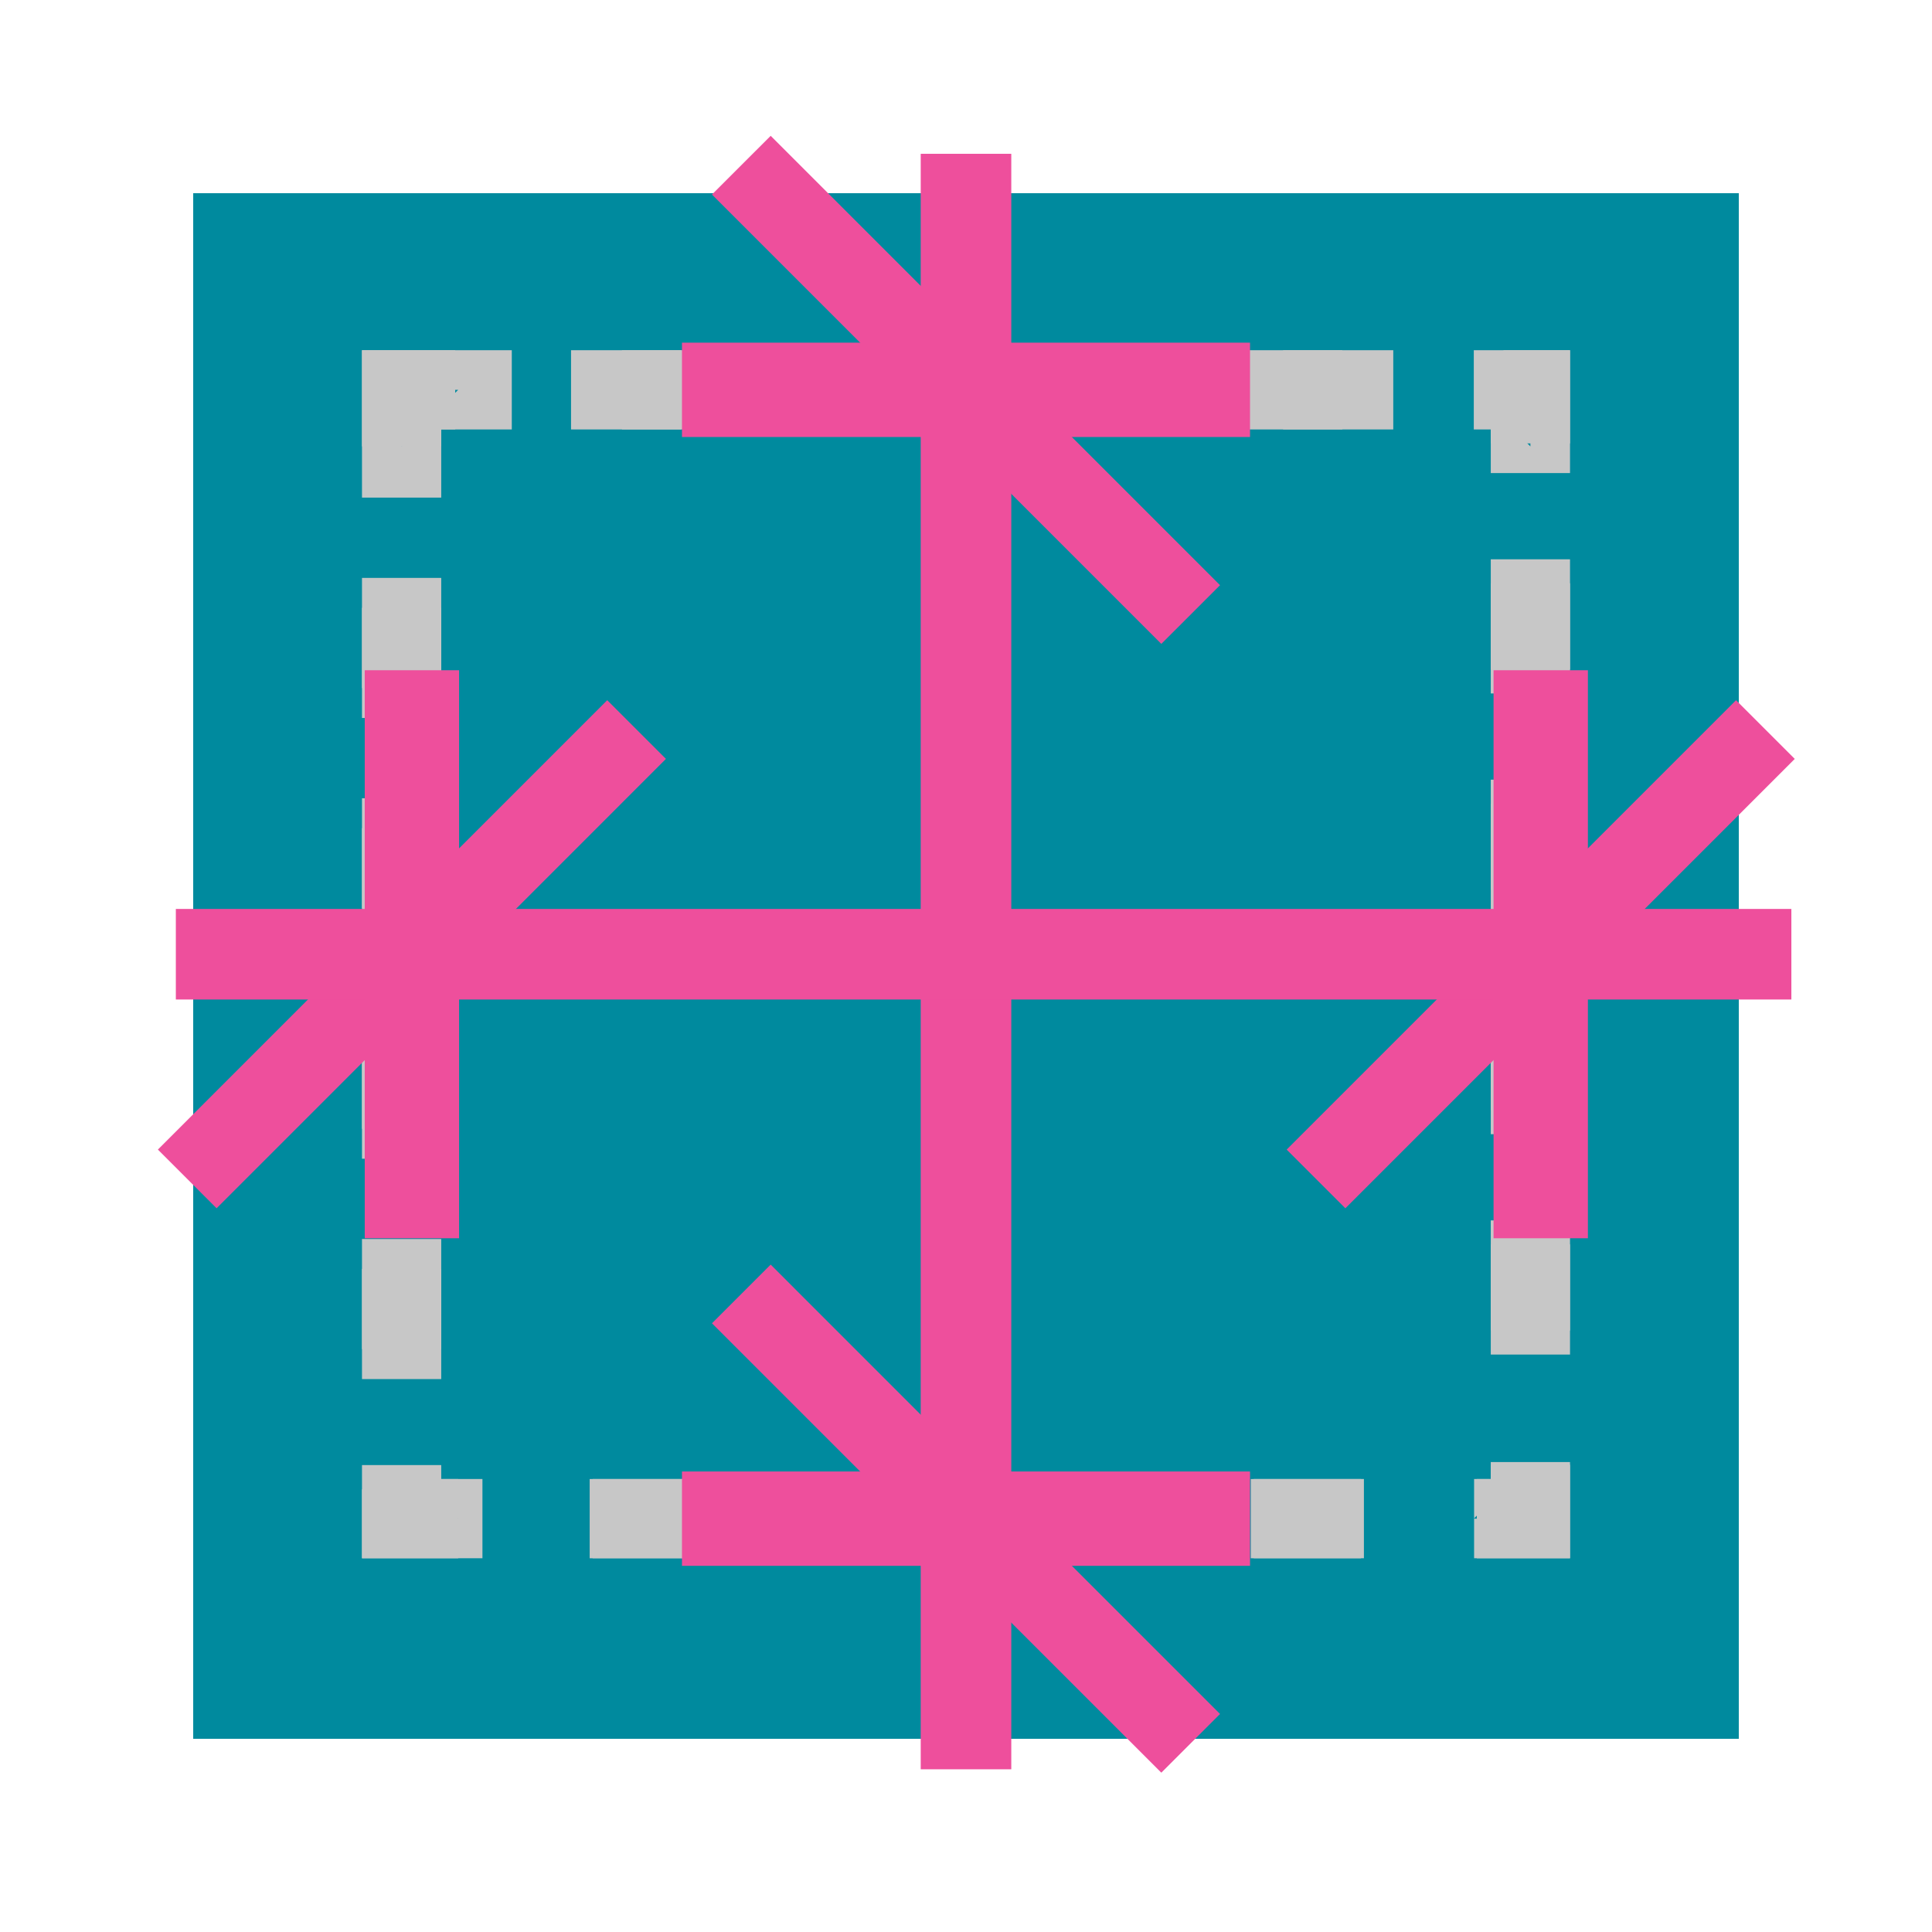
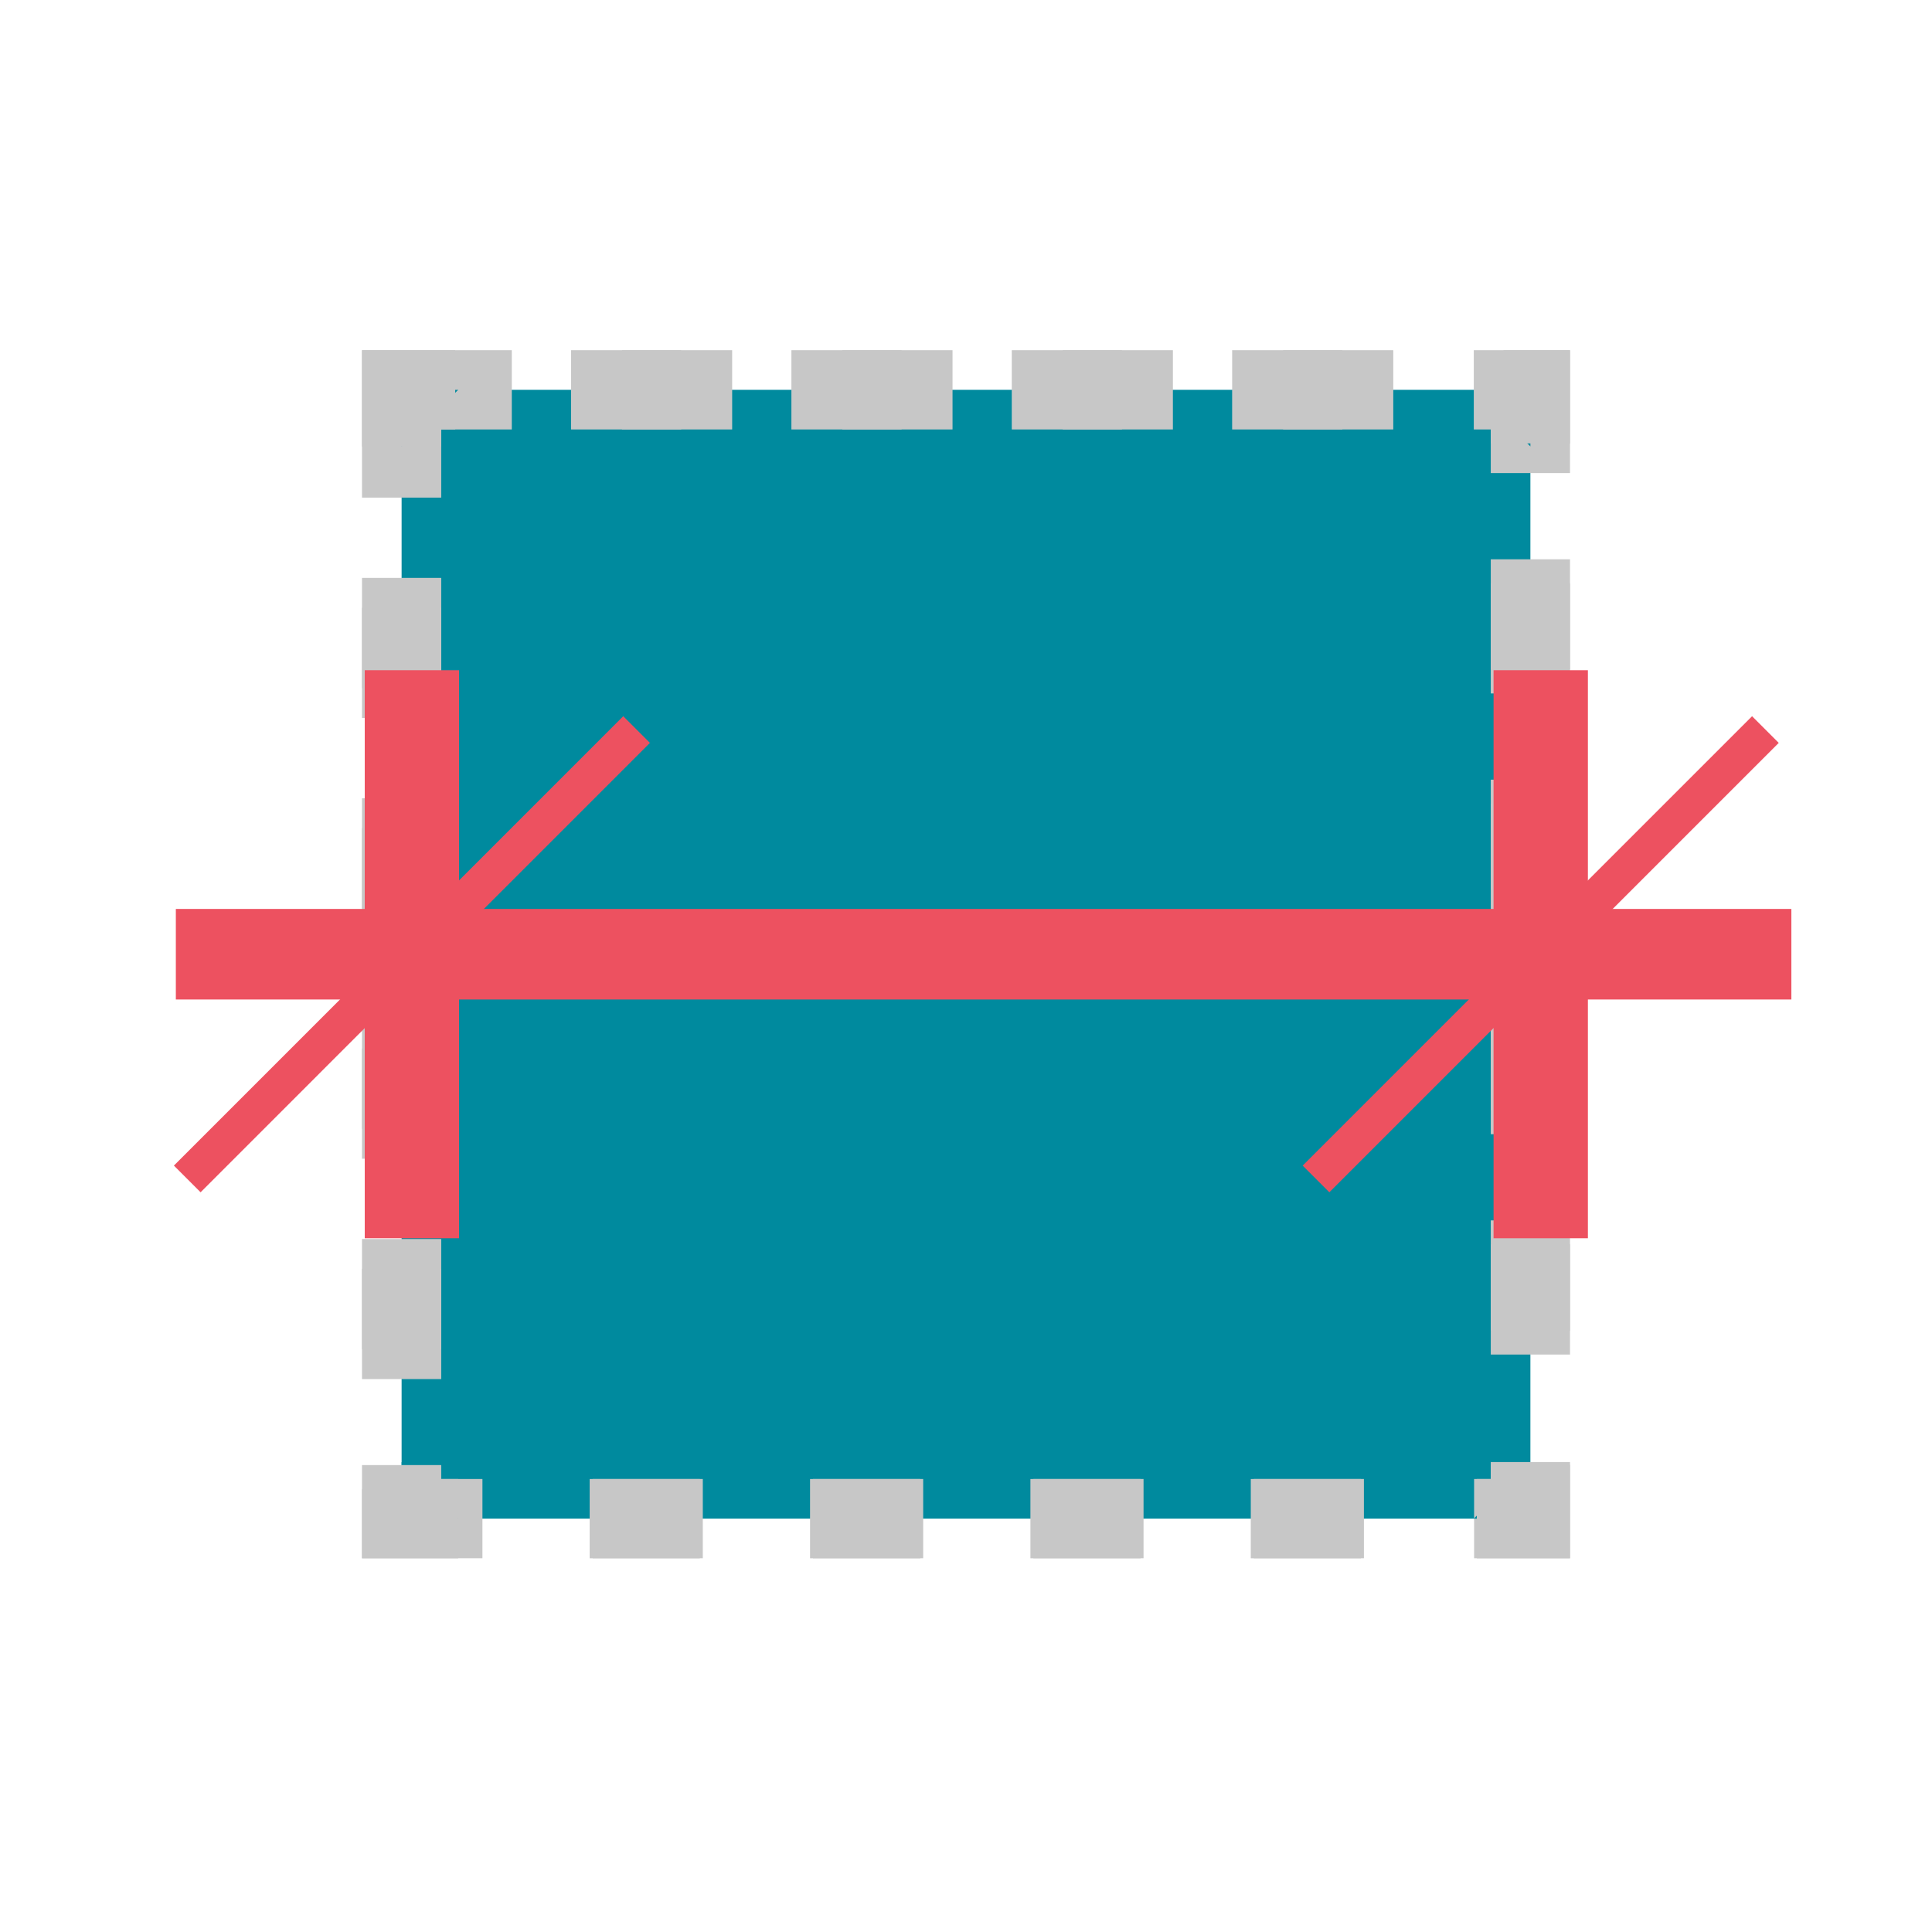
<svg xmlns="http://www.w3.org/2000/svg" id="Layer_1" version="1.1" viewBox="0 0 512 512">
  <defs>
    <style>
      .st0 {
        stroke: #000;
      }

-       .st0, .st1, .st2, .st3 {
+       .st0, .st1, .st2, .st3, .st4 {
        fill: none;
      }

-       .st0, .st1, .st2, .st3, .st4 {
+       .st0, .st1, .st2, .st3, .st4, .st5 {
        stroke-miterlimit: 10;
      }

-       .st5, .st4 {
-         fill: #008a9e;
+       .st1 {
+         stroke-width: 10px;
+       }
+ 
+       .st1, .st3, .st4 {
+         stroke: #ed5160;
+       }
+ 
+       .st2, .st5 {
+         stroke: #c7c7c7;
+         stroke-dasharray: 29.2 29.2;
+         stroke-width: 21px;
+       }
+ 
+       .st3 {
+         stroke-width: 25px;
      }

      .st6 {
        display: none;
        fill: #687a7b;
      }

-       .st1 {
-         stroke-width: 25px;
-       }
- 
-       .st1, .st2, .st3 {
-         stroke: #ee4f9c;
-       }
- 
-       .st2 {
-         stroke-width: 22px;
-       }
- 
-       .st3 {
+       .st4 {
        stroke-width: 24px;
      }

-       .st4 {
-         stroke: #c7c7c7;
-         stroke-dasharray: 29.2 29.2;
-         stroke-width: 21px;
+       .st5 {
+         fill: #008a9e;
      }
    </style>
  </defs>
-   <rect class="st6" width="512" height="512" />
+   <rect class="st6" y="0" width="512" height="512" />
  <g>
-     <rect class="st5" x="51.2" y="51.2" width="409.6" height="409.6" />
+     <rect class="st5" x="106.43" y="103.31" width="299.14" height="299.14" />
    <g>
-       <polyline class="st5" points="460.8 445.8 460.8 460.8 445.8 460.8" />
-       <line class="st5" x1="416.6" y1="460.8" x2="80.8" y2="460.8" />
-       <polyline class="st5" points="66.2 460.8 51.2 460.8 51.2 445.8" />
-       <line class="st5" x1="51.2" y1="416.6" x2="51.2" y2="80.8" />
-       <polyline class="st5" points="51.2 66.2 51.2 51.2 66.2 51.2" />
-       <line class="st5" x1="95.4" y1="51.2" x2="431.2" y2="51.2" />
-       <polyline class="st5" points="445.8 51.2 460.8 51.2 460.8 66.2" />
-       <line class="st5" x1="460.8" y1="95.4" x2="460.8" y2="431.2" />
-     </g>
-   </g>
-   <g>
-     <rect class="st4" x="106.43" y="103.31" width="299.14" height="299.14" />
-     <g>
-       <polyline class="st4" points="405.57 387.46 405.57 402.46 390.57 402.46" />
-       <line class="st4" x1="360.67" y1="402.46" x2="136.38" y2="402.46" />
-       <polyline class="st4" points="121.43 402.46 106.43 402.46 106.43 387.46" />
-       <line class="st4" x1="106.43" y1="357.55" x2="106.43" y2="133.26" />
-       <polyline class="st4" points="106.43 118.31 106.43 103.31 121.43 103.31" />
-       <line class="st4" x1="151.33" y1="103.31" x2="375.62" y2="103.31" />
-       <polyline class="st4" points="390.57 103.31 405.57 103.31 405.57 118.31" />
-       <line class="st4" x1="405.57" y1="148.22" x2="405.57" y2="372.5" />
+       <polyline class="st5" points="405.57 387.46 405.57 402.46 390.57 402.46" />
+       <line class="st2" x1="360.67" y1="402.46" x2="136.38" y2="402.46" />
+       <polyline class="st5" points="121.43 402.46 106.43 402.46 106.43 387.46" />
+       <line class="st2" x1="106.43" y1="357.55" x2="106.43" y2="133.26" />
+       <polyline class="st5" points="106.43 118.31 106.43 103.31 121.43 103.31" />
+       <line class="st2" x1="151.33" y1="103.31" x2="375.62" y2="103.31" />
+       <polyline class="st5" points="390.57 103.31 405.57 103.31 405.57 118.31" />
+       <line class="st2" x1="405.57" y1="148.22" x2="405.57" y2="372.5" />
    </g>
  </g>
  <line class="st0" x1="61.44" y1="256" x2="61.44" y2="256" />
-   <line class="st2" x1="315.54" y1="462" x2="196.46" y2="342.91" />
-   <line class="st2" x1="315.54" y1="162.86" x2="196.46" y2="43.77" />
-   <line class="st3" x1="256" y1="468.88" x2="256" y2="40.76" />
-   <line class="st1" x1="180.73" y1="103.31" x2="331.27" y2="103.31" />
-   <line class="st1" x1="180.73" y1="402.46" x2="331.27" y2="402.46" />
-   <line class="st2" x1="467.85" y1="193.34" x2="348.76" y2="312.43" />
-   <line class="st2" x1="168.7" y1="193.34" x2="49.62" y2="312.43" />
-   <line class="st3" x1="474.73" y1="252.88" x2="46.6" y2="252.88" />
-   <line class="st1" x1="109.16" y1="328.15" x2="109.16" y2="177.62" />
-   <line class="st1" x1="408.31" y1="328.15" x2="408.31" y2="177.62" />
+   <line class="st1" x1="467.85" y1="193.34" x2="348.76" y2="312.43" />
+   <line class="st1" x1="168.7" y1="193.34" x2="49.62" y2="312.43" />
+   <line class="st4" x1="474.73" y1="252.88" x2="46.6" y2="252.88" />
+   <line class="st3" x1="109.16" y1="328.15" x2="109.16" y2="177.62" />
+   <line class="st3" x1="408.31" y1="328.15" x2="408.31" y2="177.62" />
</svg>
